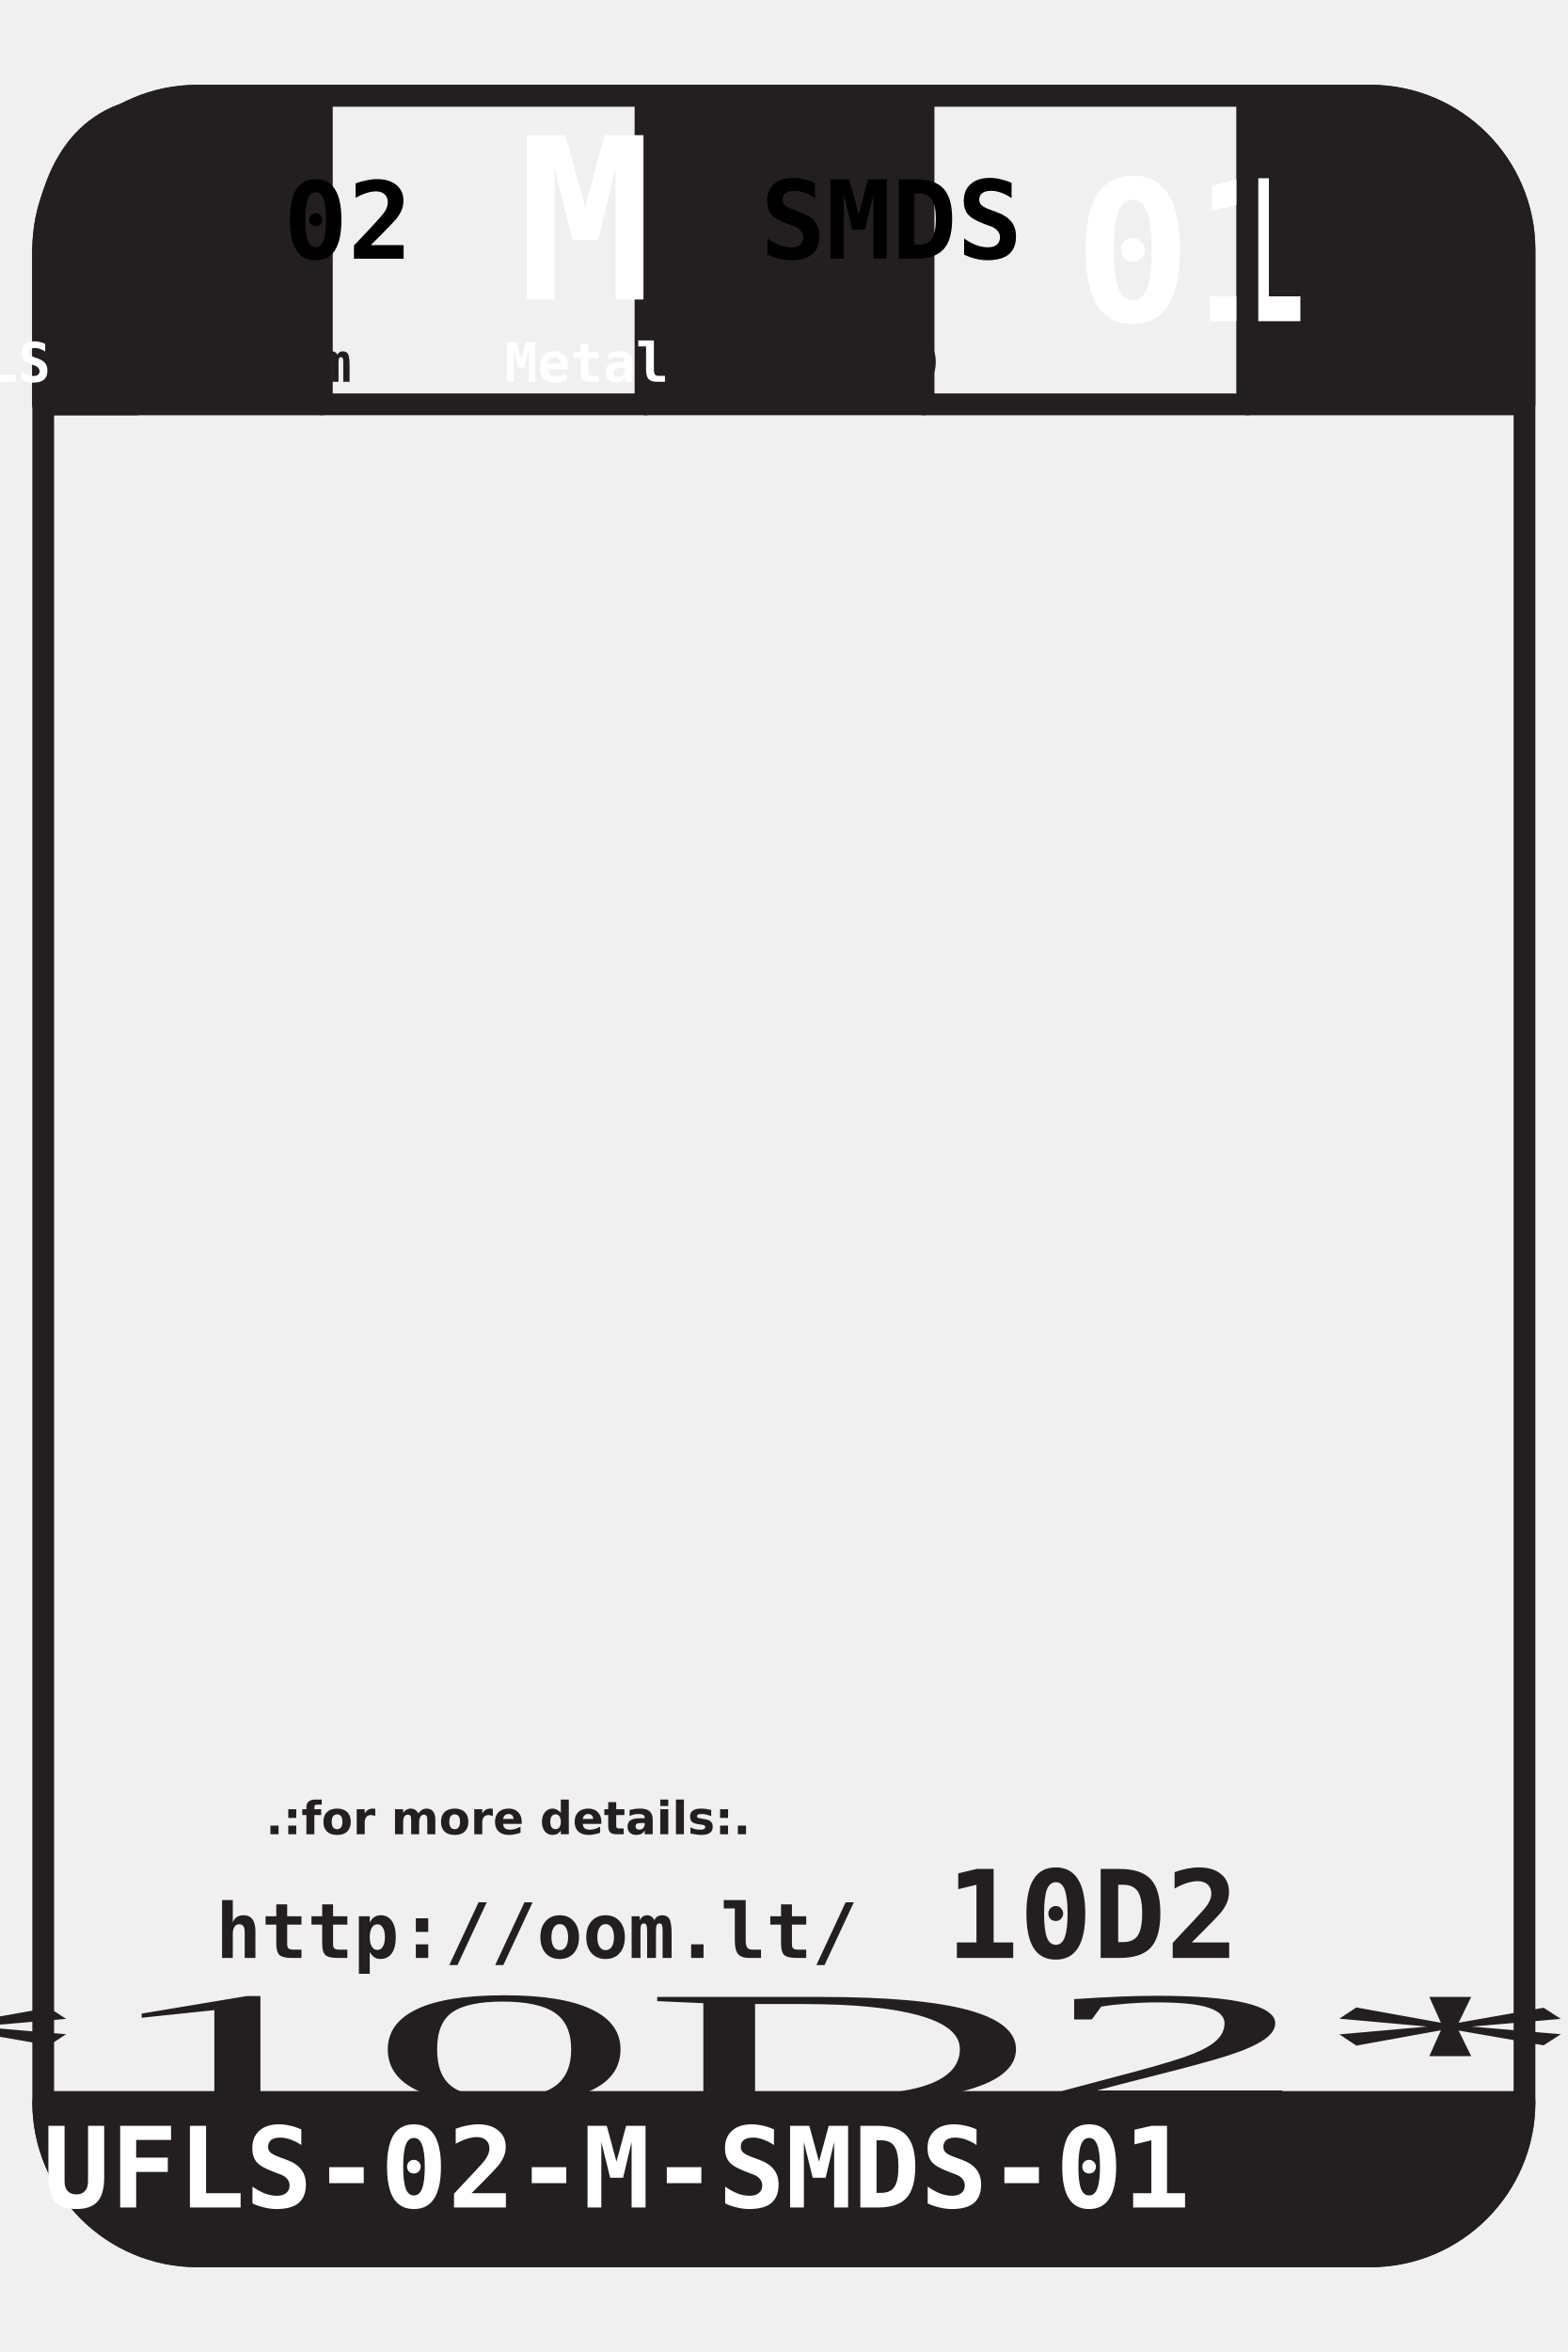
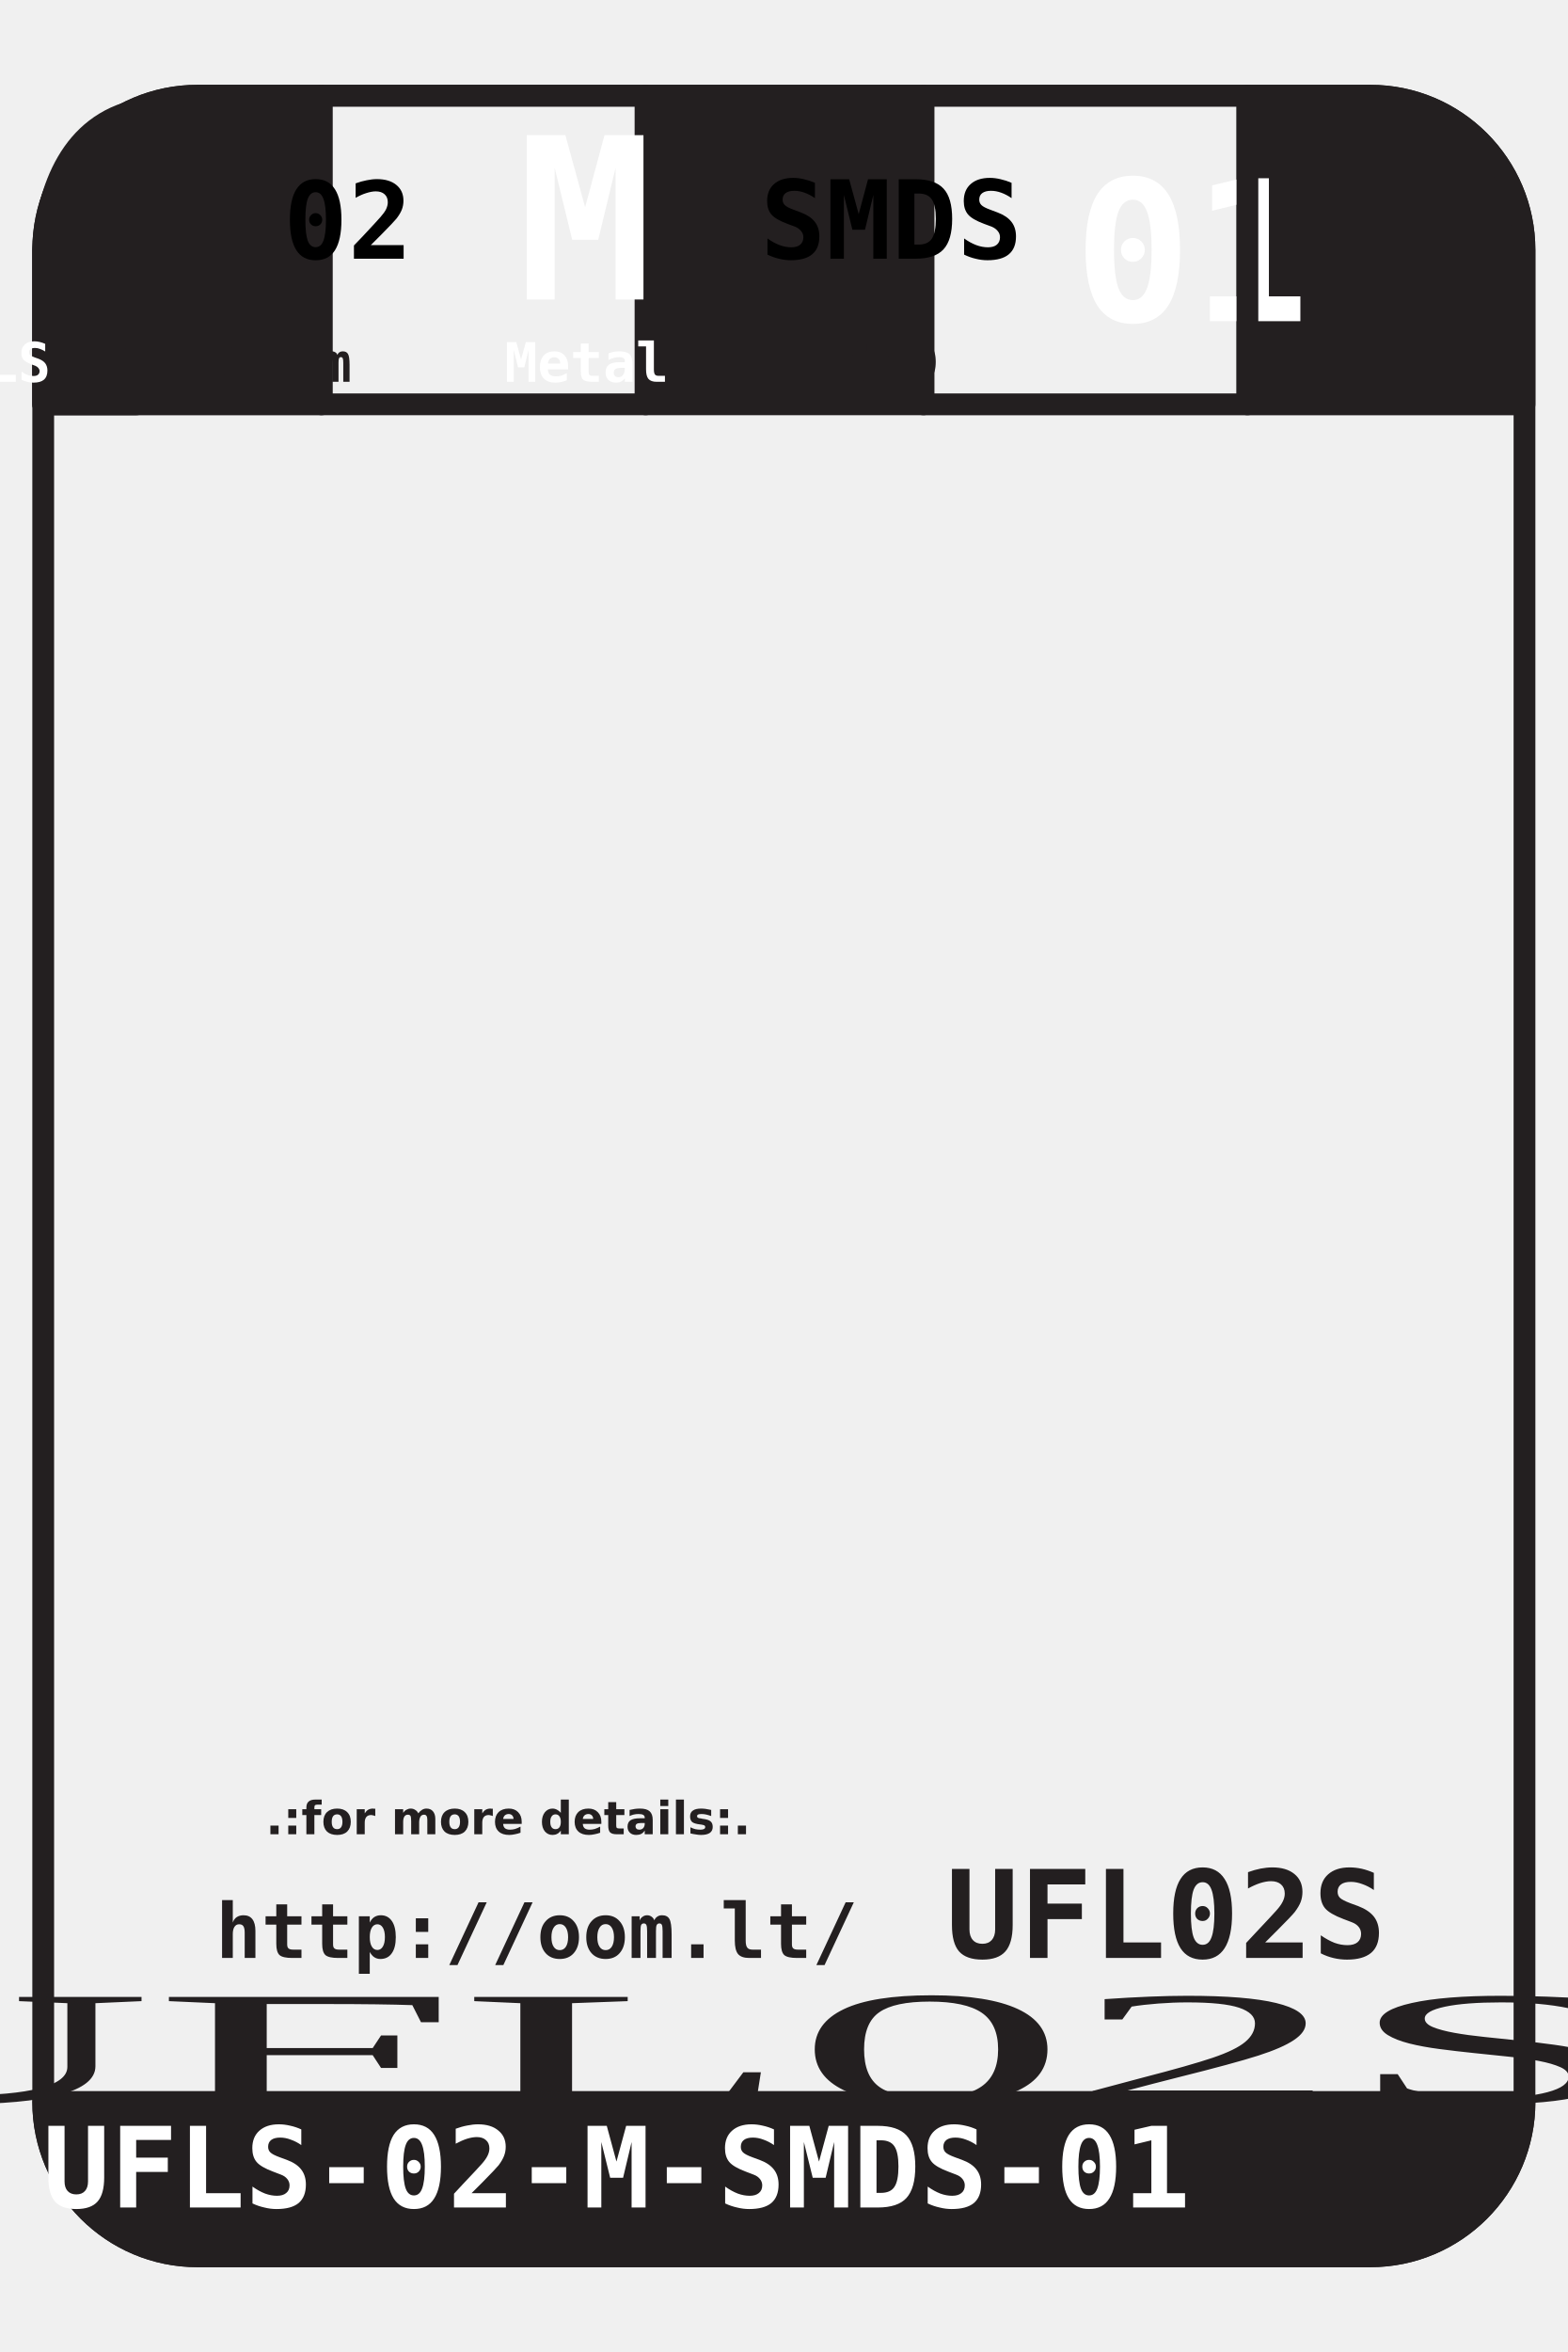
<svg xmlns="http://www.w3.org/2000/svg" id="svg3419" version="1.1" width="180" height="270" xml:space="preserve">
  <defs id="defs3423" />
  <g id="g3427" transform="matrix(1.25,0,0,-1.25,0,270)">
    <path d="m 3.969,193.039 c 0,7.826 6.347,14.173 14.173,14.173 l 107.717,0 c 7.826,0 14.173,-6.347 14.173,-14.173 l 0,-170.079 c 0,-7.826 -6.347,-14.173 -14.173,-14.173 l -107.717,0 c -7.826,0 -14.173,6.347 -14.173,14.173 l 0,170.079 z" style="fill:none;stroke:#231f20;stroke-width:2;stroke-linecap:round;stroke-linejoin:round;stroke-miterlimit:22.926;stroke-opacity:1;stroke-dasharray:none" id="path3429" />
    <text transform="scale(1,-1)" id="text3439" x="71.998" y="-326.037" style="text-align:center;text-anchor:middle">
      <tspan style="font-size:6px;font-variant:normal;font-weight:bold;text-align:center;writing-mode:lr-tb;text-anchor:middle;fill:#231f20;fill-opacity:1;fill-rule:nonzero;stroke:none;font-family:Helvetica LT;-inkscape-font-specification:Helvetica LT Bold" id="tspan3441" y="-326.037" x="71.998" />
    </text>
    <text transform="matrix(1,0,0,-1,54.1817,47.5475)" id="text3443" x="17.943" y="0" style="text-anchor:middle;text-align:center">
      <tspan style="font-size:4.201px;font-variant:normal;font-weight:bold;writing-mode:lr-tb;fill:#231f20;fill-opacity:1;fill-rule:nonzero;stroke:none;font-family:DejaVu Sans;-inkscape-font-specification:DejaVu Sans Bold;text-anchor:middle;text-align:center;font-style:normal;font-stretch:normal" x="0" y="0" id="tspan3445">.:for more details:.</tspan>
    </text>
    <text transform="scale(1,-1)" id="text3447" x="56.807" y="-36.191" style="text-align:center;text-anchor:middle">
      <tspan style="font-size:7.001px;font-style:normal;font-variant:normal;font-weight:bold;font-stretch:normal;text-align:center;writing-mode:lr-tb;text-anchor:middle;fill:#231f20;fill-opacity:1;fill-rule:nonzero;stroke:none;font-family:DejaVu Sans Mono;-inkscape-font-specification:DejaVu Sans Mono Bold" x="56.807" y="-36.191" id="tspan3449">http://oom.lt/</tspan>
    </text>
    <text transform="scale(1,-1)" id="text3451" x="86.863" y="-36.191" style="text-align:start;text-anchor:start">
-       <tspan style="font-size:11.202px;font-variant:normal;font-weight:bold;text-align:start;writing-mode:lr-tb;text-anchor:start;fill:#231f20;fill-opacity:1;fill-rule:nonzero;stroke:none;font-family:DejaVu Sans Mono;-inkscape-font-specification:DejaVu Sans Mono Bold;font-style:normal;font-stretch:normal" x="86.863" y="-36.191" id="tspan3453">10D2</tspan>
+       <tspan style="font-size:11.202px;font-variant:normal;font-weight:bold;text-align:start;writing-mode:lr-tb;text-anchor:start;fill:#231f20;fill-opacity:1;fill-rule:nonzero;stroke:none;font-family:DejaVu Sans Mono;-inkscape-font-specification:DejaVu Sans Mono Bold;font-style:normal;font-stretch:normal" x="86.863" y="-36.191" id="tspan3453">UFL02S</tspan>
    </text>
    <text transform="matrix(1,0,0,-0.2937634,14.7144,22.9039)" id="text3455" x="57.305" y="0" style="text-align:center;text-anchor:middle">
-       <tspan style="font-size:50.435px;font-variant:normal;font-weight:normal;text-align:center;writing-mode:lr-tb;text-anchor:middle;fill:#231f20;fill-opacity:1;fill-rule:nonzero;stroke:none;font-family:Free 3 of 9 Extended;-inkscape-font-specification:Free3of9Extended" x="57.305" y="0" id="tspan3457">*10D2*</tspan>
+       <tspan style="font-size:50.435px;font-variant:normal;font-weight:normal;text-align:center;writing-mode:lr-tb;text-anchor:middle;fill:#231f20;fill-opacity:1;fill-rule:nonzero;stroke:none;font-family:Free 3 of 9 Extended;-inkscape-font-specification:Free3of9Extended" x="57.305" y="0" id="tspan3457">*UFL02S*</tspan>
    </text>
    <path d="m 29.541,178.866 0,28.346 -11.4,0 c -7.826,0 -14.173,-6.347 -14.173,-14.173 l 0,-14.173 25.573,0 z" style="fill:#231f20;fill-opacity:1;fill-rule:evenodd;stroke:#231f20;stroke-width:2;stroke-linecap:round;stroke-linejoin:round;stroke-miterlimit:22.926;stroke-opacity:1;stroke-dasharray:none" id="path3593" />
    <path d="m 140.031,193.039 c 0,7.826 -6.347,14.173 -14.173,14.173 l -11.277,0 0,-28.346 25.451,0 0,14.173 z" style="fill:#231f20;fill-opacity:1;fill-rule:evenodd;stroke:#231f20;stroke-width:2;stroke-linecap:round;stroke-linejoin:round;stroke-miterlimit:22.926;stroke-opacity:1;stroke-dasharray:none" id="path3595" />
    <path d="m 59.305,207.213 25.512,0 0,-28.346 -25.512,0 0,28.346 z" style="fill:#231f20;fill-opacity:1;fill-rule:evenodd;stroke:#231f20;stroke-width:2;stroke-linecap:round;stroke-linejoin:round;stroke-miterlimit:22.926;stroke-opacity:1;stroke-dasharray:none" id="path3597" />
    <text transform="scale(1,-1)" id="text3603" x="127.539" y="-186.501" style="font-style:normal;font-variant:normal;font-weight:bold;font-stretch:normal;text-align:center;text-anchor:middle;fill:#ffffff;font-family:DejaVu Sans Mono;-inkscape-font-specification:DejaVu Sans Mono Bold">
      <tspan style="font-size:18px;font-style:normal;font-variant:normal;font-weight:bold;font-stretch:normal;text-align:center;writing-mode:lr-tb;text-anchor:middle;fill:#ffffff;fill-opacity:1;fill-rule:nonzero;stroke:none;font-family:DejaVu Sans Mono;-inkscape-font-specification:DejaVu Sans Mono Bold" x="127.539" y="-186.501" id="tspan3605">01</tspan>
    </text>
    <path d="m 29.541,207.213 29.764,0 0,-28.346 -29.764,0 0,28.346 z" style="fill:none;stroke:#231f20;stroke-width:2;stroke-linecap:round;stroke-linejoin:round;stroke-miterlimit:22.926;stroke-opacity:1;stroke-dasharray:none" id="path3607" />
    <path d="m 84.817,207.212 29.764,0 0,-28.346 -29.764,0 0,28.346 z" style="fill:none;stroke:#231f20;stroke-width:2;stroke-linecap:round;stroke-linejoin:round;stroke-miterlimit:22.926;stroke-opacity:1;stroke-dasharray:none" id="path3609" />
    <text transform="scale(1,-1)" id="text3611" x="44.674" y="-192.239" style="font-size:8.444px;font-style:normal;font-variant:normal;font-weight:bold;font-stretch:normal;text-align:center;text-anchor:middle;fill:#000000;font-family:DejaVu Sans Mono;-inkscape-font-specification:DejaVu Sans Mono Bold">
      <tspan style="font-size:9.851px;font-style:normal;font-variant:normal;font-weight:bold;font-stretch:normal;text-align:center;writing-mode:lr-tb;text-anchor:middle;fill:#000000;fill-opacity:1;fill-rule:nonzero;stroke:none;font-family:DejaVu Sans Mono;-inkscape-font-specification:DejaVu Sans Mono Bold" x="44.674" y="-192.239" id="tspan3613">02</tspan>
    </text>
    <text transform="scale(1,-1)" id="text3615" x="99.941" y="-192.241" style="font-style:normal;font-variant:normal;font-weight:bold;font-stretch:normal;text-align:center;text-anchor:middle;fill:#000000;font-family:DejaVu Sans Mono;-inkscape-font-specification:DejaVu Sans Mono Bold">
      <tspan style="font-size:10px;font-style:normal;font-variant:normal;font-weight:bold;font-stretch:normal;text-align:center;writing-mode:lr-tb;text-anchor:middle;fill:#000000;fill-opacity:1;fill-rule:nonzero;stroke:none;font-family:DejaVu Sans Mono;-inkscape-font-specification:DejaVu Sans Mono Bold" x="99.941" y="-192.241" id="tspan3617">SMDS</tspan>
    </text>
    <text transform="scale(1,-1)" id="text3623" x="71.95" y="-180.937" style="font-style:normal;font-variant:normal;font-weight:bold;font-stretch:normal;text-align:center;text-anchor:middle;fill:#ffffff;font-family:DejaVu Sans Mono;-inkscape-font-specification:DejaVu Sans Mono Bold">
      <tspan style="font-size:5px;font-style:normal;font-variant:normal;font-weight:bold;font-stretch:normal;text-align:center;writing-mode:lr-tb;text-anchor:middle;fill:#ffffff;fill-opacity:1;fill-rule:nonzero;stroke:none;font-family:DejaVu Sans Mono;-inkscape-font-specification:DejaVu Sans Mono Bold" x="71.95" y="-180.937" id="tspan3625">Metal</tspan>
    </text>
    <text transform="scale(1,-1)" id="text3631" x="44.348" y="-180.937" style="font-style:normal;font-variant:normal;font-weight:bold;font-stretch:normal;text-align:center;text-anchor:middle;font-family:DejaVu Sans Mono;-inkscape-font-specification:DejaVu Sans Mono Bold">
      <tspan style="font-size:5px;font-style:normal;font-variant:normal;font-weight:bold;font-stretch:normal;text-align:center;writing-mode:lr-tb;text-anchor:middle;fill:#231f20;fill-opacity:1;fill-rule:nonzero;stroke:none;font-family:DejaVu Sans Mono;-inkscape-font-specification:DejaVu Sans Mono Bold" x="44.348" y="-180.937" id="tspan3633">2 mm</tspan>
    </text>
    <text transform="scale(1,-1)" id="text3619" x="247.712" y="-188.494" style="font-style:normal;font-variant:normal;font-weight:bold;font-stretch:normal;text-align:end;text-anchor:end;fill:#ffffff;font-family:DejaVu Sans Mono;-inkscape-font-specification:DejaVu Sans Mono Bold">
      <tspan style="font-size:20.706px;font-style:normal;font-variant:normal;font-weight:bold;font-stretch:normal;text-align:end;writing-mode:lr-tb;text-anchor:end;fill:#ffffff;fill-opacity:1;fill-rule:nonzero;stroke:none;font-family:DejaVu Sans Mono;-inkscape-font-specification:DejaVu Sans Mono Bold" x="25.471" y="-188.494" id="tspan3621">UFLS</tspan>
    </text>
    <path id="use3031" style="fill:#231f20;fill-opacity:1;fill-rule:evenodd;stroke:#231f20;stroke-width:2;stroke-linecap:round;stroke-linejoin:round;stroke-miterlimit:22.926;stroke-opacity:1;stroke-dasharray:none" d="m 12.534,178.866 0.164,27.036 C 6.573,204.607 4.348,198.675 3.968,193.039 l 0,-14.173 z" />
    <text transform="scale(1,-1)" id="text3627" x="76.459" y="-188.494" style="font-style:normal;font-variant:normal;font-weight:bold;font-stretch:normal;text-align:center;text-anchor:middle;fill:#ffffff;font-family:DejaVu Sans Mono;-inkscape-font-specification:DejaVu Sans Mono Bold">
      <tspan style="font-size:20.706px;font-style:normal;font-variant:normal;font-weight:bold;font-stretch:normal;text-align:center;writing-mode:lr-tb;text-anchor:middle;fill:#ffffff;fill-opacity:1;fill-rule:nonzero;stroke:none;font-family:DejaVu Sans Mono;-inkscape-font-specification:DejaVu Sans Mono Bold" x="71.808" y="-188.494" id="tspan3629">M</tspan>
    </text>
    <text transform="scale(1,-1)" id="text3635" x="99.728" y="-180.937" style="font-style:normal;font-variant:normal;font-weight:bold;font-stretch:normal;text-align:center;text-anchor:middle;font-family:DejaVu Sans Mono;-inkscape-font-specification:DejaVu Sans Mono Bold">
      <tspan style="font-size:5px;font-style:normal;font-variant:normal;font-weight:bold;font-stretch:normal;text-align:center;writing-mode:lr-tb;text-anchor:middle;fill:#231f20;fill-opacity:1;fill-rule:nonzero;stroke:none;font-family:DejaVu Sans Mono;-inkscape-font-specification:DejaVu Sans Mono Bold" x="99.728" y="-180.937" id="tspan3637">SMD</tspan>
    </text>
    <path d="m 3.969,22.961 136.063,0" style="fill:none;stroke:#231f20;stroke-opacity:1;stroke-width:0.216;stroke-linecap:butt;stroke-linejoin:miter;stroke-miterlimit:22.926;stroke-dasharray:none" id="path3639" />
    <path d="m 3.969,22.961 136.063,0 0,0 c 0,-7.826 -6.347,-14.173 -14.173,-14.173 l -107.717,0 c -7.826,0 -14.173,6.347 -14.173,14.173 z" style="fill:#231f20;fill-opacity:1;fill-rule:evenodd;stroke:#231f20;stroke-opacity:1;stroke-width:2;stroke-linecap:round;stroke-linejoin:round;stroke-miterlimit:22.926;stroke-dasharray:none" id="path3641" />
    <text transform="scale(1,-1)" id="text3643" x="72.138" y="-13.271" style="font-size:10.302px;text-align:center;text-anchor:middle;-inkscape-font-specification:DejaVu Sans Mono Bold;font-family:DejaVu Sans Mono;font-weight:bold;font-style:normal;font-stretch:normal;font-variant:normal">
      <tspan style="font-size:10.302px;font-variant:normal;font-weight:bold;text-align:center;writing-mode:lr-tb;text-anchor:middle;fill:#ffffff;fill-opacity:1;fill-rule:nonzero;stroke:none;font-family:DejaVu Sans Mono;-inkscape-font-specification:DejaVu Sans Mono Bold;font-style:normal;font-stretch:normal" x="72.138" y="-13.271" id="tspan3645">UFLS-02-M-SMDS-01</tspan>
    </text>
    <text xml:space="preserve" style="font-size:40px;font-style:normal;font-weight:bold;text-align:center;line-height:125%;letter-spacing:0px;word-spacing:0px;text-anchor:middle;fill:#000000;fill-opacity:1;stroke:none;font-family:DejaVu Sans Mono;-inkscape-font-specification:DejaVu Sans Mono Bold;font-stretch:normal;font-variant:normal" x="-21.572" y="54.974" id="text3647" transform="matrix(0.8,0,0,-0.8,0,216)">
      <tspan id="tspan3649" x="-16.025" y="54.974"> </tspan>
    </text>
    <text transform="scale(1,-1)" id="text3599" x="16.703" y="-180.937" style="font-style:normal;font-variant:normal;font-weight:bold;font-stretch:normal;text-align:center;text-anchor:middle;fill:#ffffff;font-family:DejaVu Sans Mono;-inkscape-font-specification:DejaVu Sans Mono Bold">
      <tspan style="font-size:5px;font-style:normal;font-variant:normal;font-weight:bold;font-stretch:normal;text-align:center;writing-mode:lr-tb;text-anchor:middle;fill:#ffffff;fill-opacity:1;fill-rule:nonzero;stroke:none;font-family:DejaVu Sans Mono;-inkscape-font-specification:DejaVu Sans Mono Bold" x="16.703" y="-180.937" id="tspan3601">UFLS</tspan>
    </text>
  </g>
</svg>
